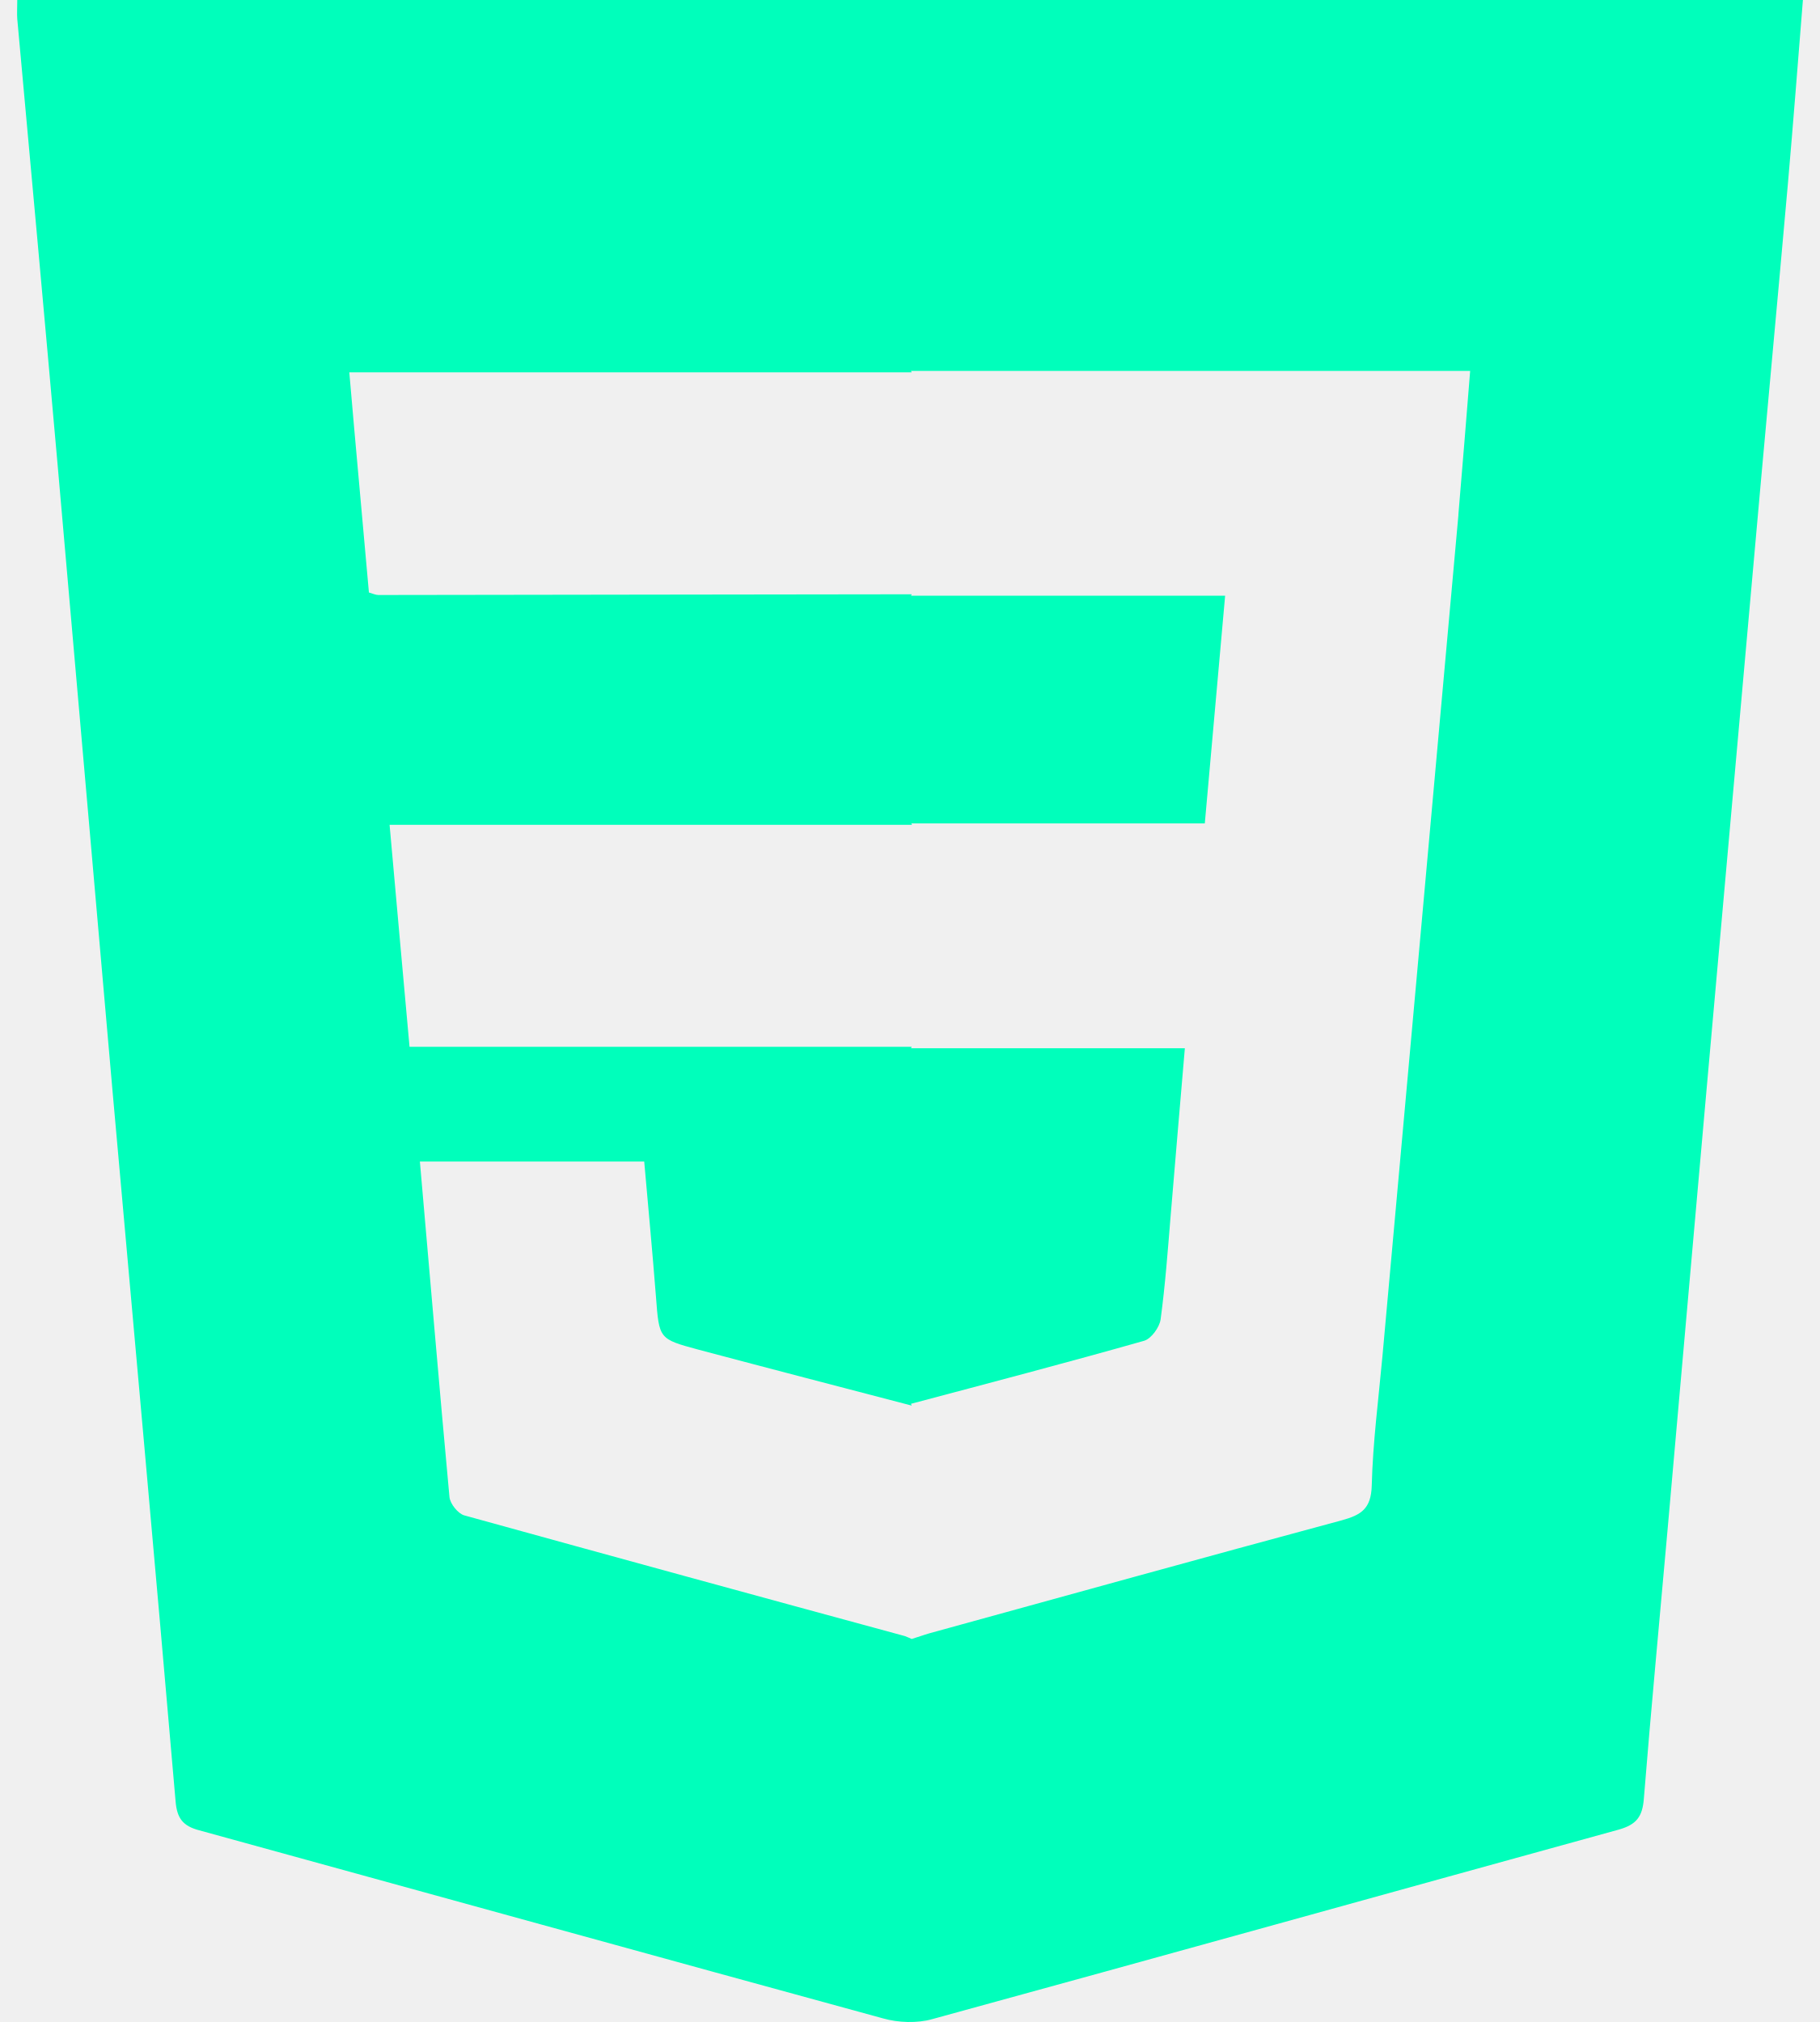
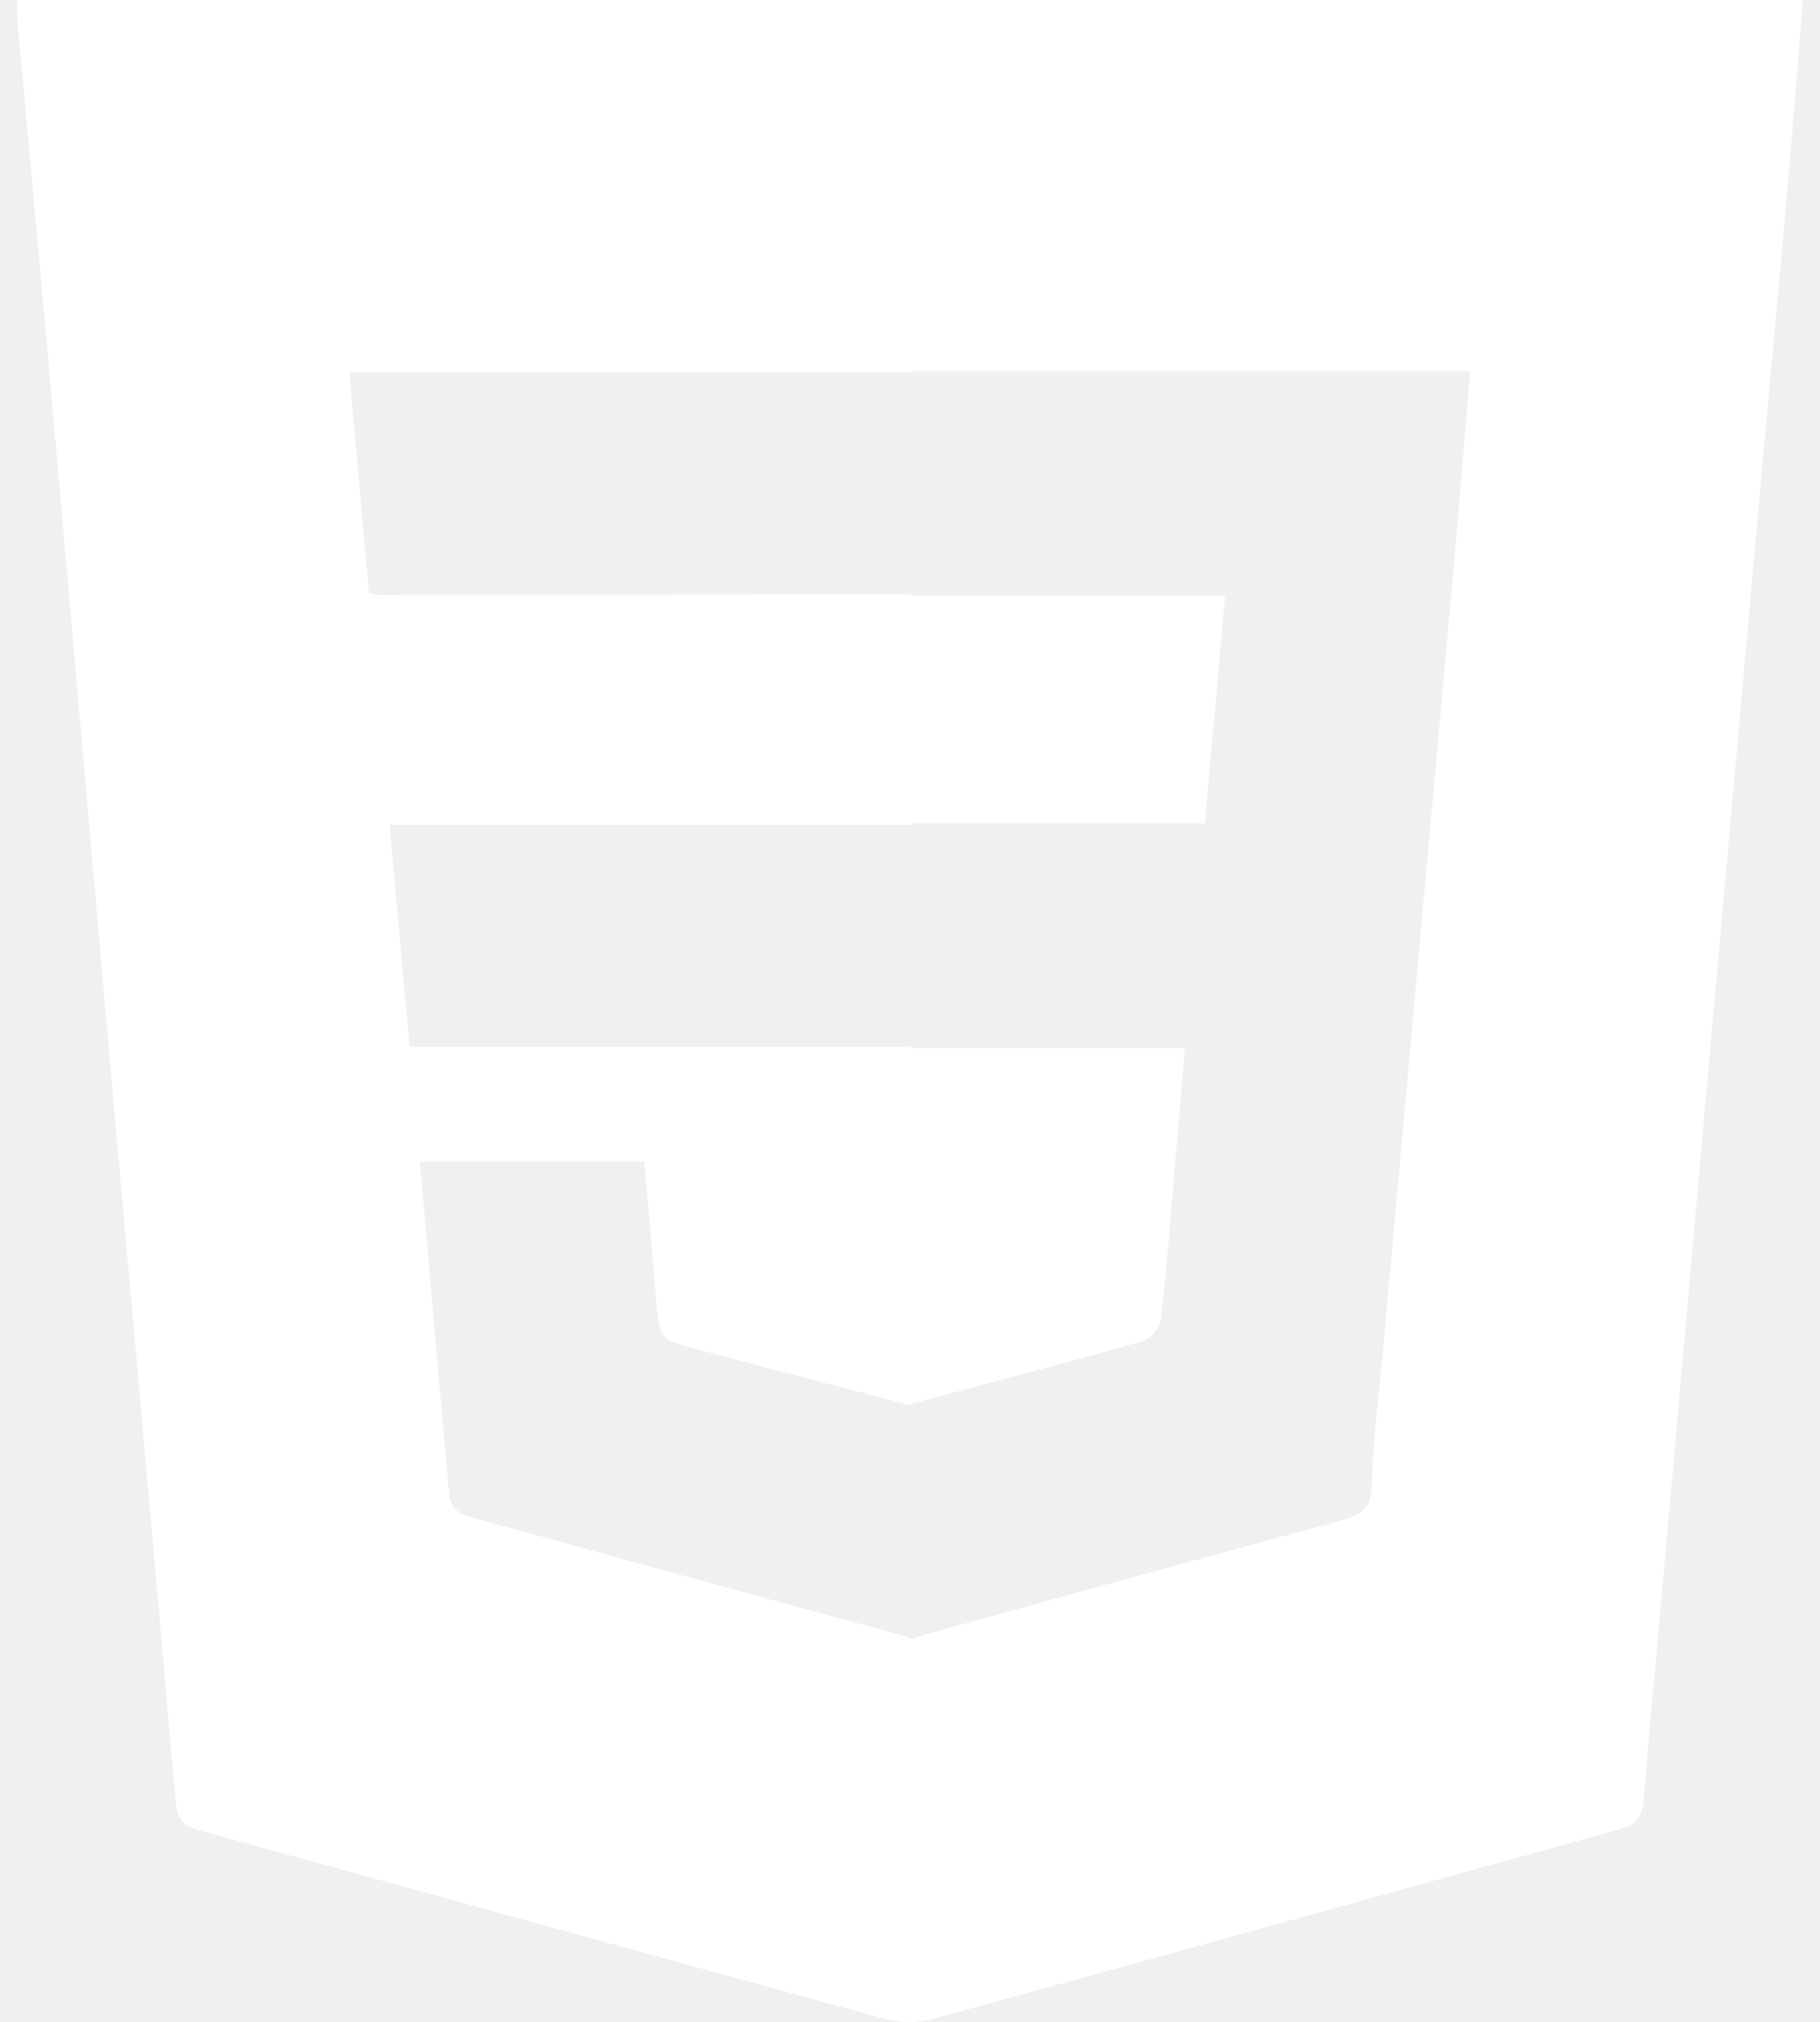
<svg xmlns="http://www.w3.org/2000/svg" width="54" height="60" fill="none">
-   <path d="M.512.01c0 .233-.011.392 0 .55.402 4.399.804 8.797 1.195 13.206.55 6.237 1.09 12.475 1.64 18.702.625 7 1.26 13.988 1.863 20.987.042.507.222.73.698.856 6.772 1.861 13.523 3.732 20.295 5.583.455.127 1.006.148 1.46.02 6.794-1.86 13.577-3.753 20.37-5.624.519-.148.698-.38.74-.91.212-2.642.466-5.296.7-7.94.39-4.376.772-8.753 1.163-13.13.455-5.139.92-10.266 1.376-15.405.338-3.827.698-7.643 1.037-11.47.158-1.798.296-3.595.444-5.435H.512v.01Zm42.76 15.267-1.048 11.62-1.206 13.342c-.117 1.28-.286 2.559-.318 3.849-.021.687-.317.867-.889 1.025-4.084 1.1-8.158 2.231-12.232 3.352-.18.052-.35.116-.529.169-.064-.032-.127-.053-.201-.085-4.36-1.184-8.72-2.379-13.079-3.584-.18-.053-.412-.338-.434-.54-.306-3.298-.582-6.596-.878-9.958h6.656c.116 1.321.243 2.664.349 4.017.095 1.248.085 1.248 1.26 1.565 2.105.56 4.221 1.11 6.327 1.66l-.021-.053c2.307-.613 4.613-1.216 6.92-1.871.212-.064.455-.402.487-.635.137-1.015.212-2.04.296-3.055.138-1.639.275-3.278.423-4.99H27.03l.021-.043H12.151c-.2-2.188-.391-4.356-.592-6.587H27.06l-.022-.042h8.709c.201-2.273.402-4.493.603-6.756H27.03l.021-.042h-.17c-5.216.01-10.433.01-15.65.021-.074 0-.148-.031-.285-.074-.19-2.157-.392-4.313-.582-6.534H27.05l-.021-.042H43.62c-.117 1.48-.233 2.876-.35 4.271Z" fill="#00ffbb" />
+   <path d="M.512.01c0 .233-.011.392 0 .55.402 4.399.804 8.797 1.195 13.206.55 6.237 1.09 12.475 1.64 18.702.625 7 1.26 13.988 1.863 20.987.042.507.222.73.698.856 6.772 1.861 13.523 3.732 20.295 5.583.455.127 1.006.148 1.46.02 6.794-1.86 13.577-3.753 20.37-5.624.519-.148.698-.38.74-.91.212-2.642.466-5.296.7-7.94.39-4.376.772-8.753 1.163-13.13.455-5.139.92-10.266 1.376-15.405.338-3.827.698-7.643 1.037-11.47.158-1.798.296-3.595.444-5.435H.512v.01Zm42.76 15.267-1.048 11.62-1.206 13.342c-.117 1.28-.286 2.559-.318 3.849-.021.687-.317.867-.889 1.025-4.084 1.1-8.158 2.231-12.232 3.352-.18.052-.35.116-.529.169-.064-.032-.127-.053-.201-.085-4.36-1.184-8.72-2.379-13.079-3.584-.18-.053-.412-.338-.434-.54-.306-3.298-.582-6.596-.878-9.958h6.656c.116 1.321.243 2.664.349 4.017.095 1.248.085 1.248 1.26 1.565 2.105.56 4.221 1.11 6.327 1.66l-.021-.053c2.307-.613 4.613-1.216 6.92-1.871.212-.064.455-.402.487-.635.137-1.015.212-2.04.296-3.055.138-1.639.275-3.278.423-4.99H27.03l.021-.043H12.151c-.2-2.188-.391-4.356-.592-6.587H27.06l-.022-.042h8.709c.201-2.273.402-4.493.603-6.756H27.03l.021-.042h-.17c-5.216.01-10.433.01-15.65.021-.074 0-.148-.031-.285-.074-.19-2.157-.392-4.313-.582-6.534H27.05l-.021-.042H43.62c-.117 1.48-.233 2.876-.35 4.271Z" fill="white" />
</svg>
